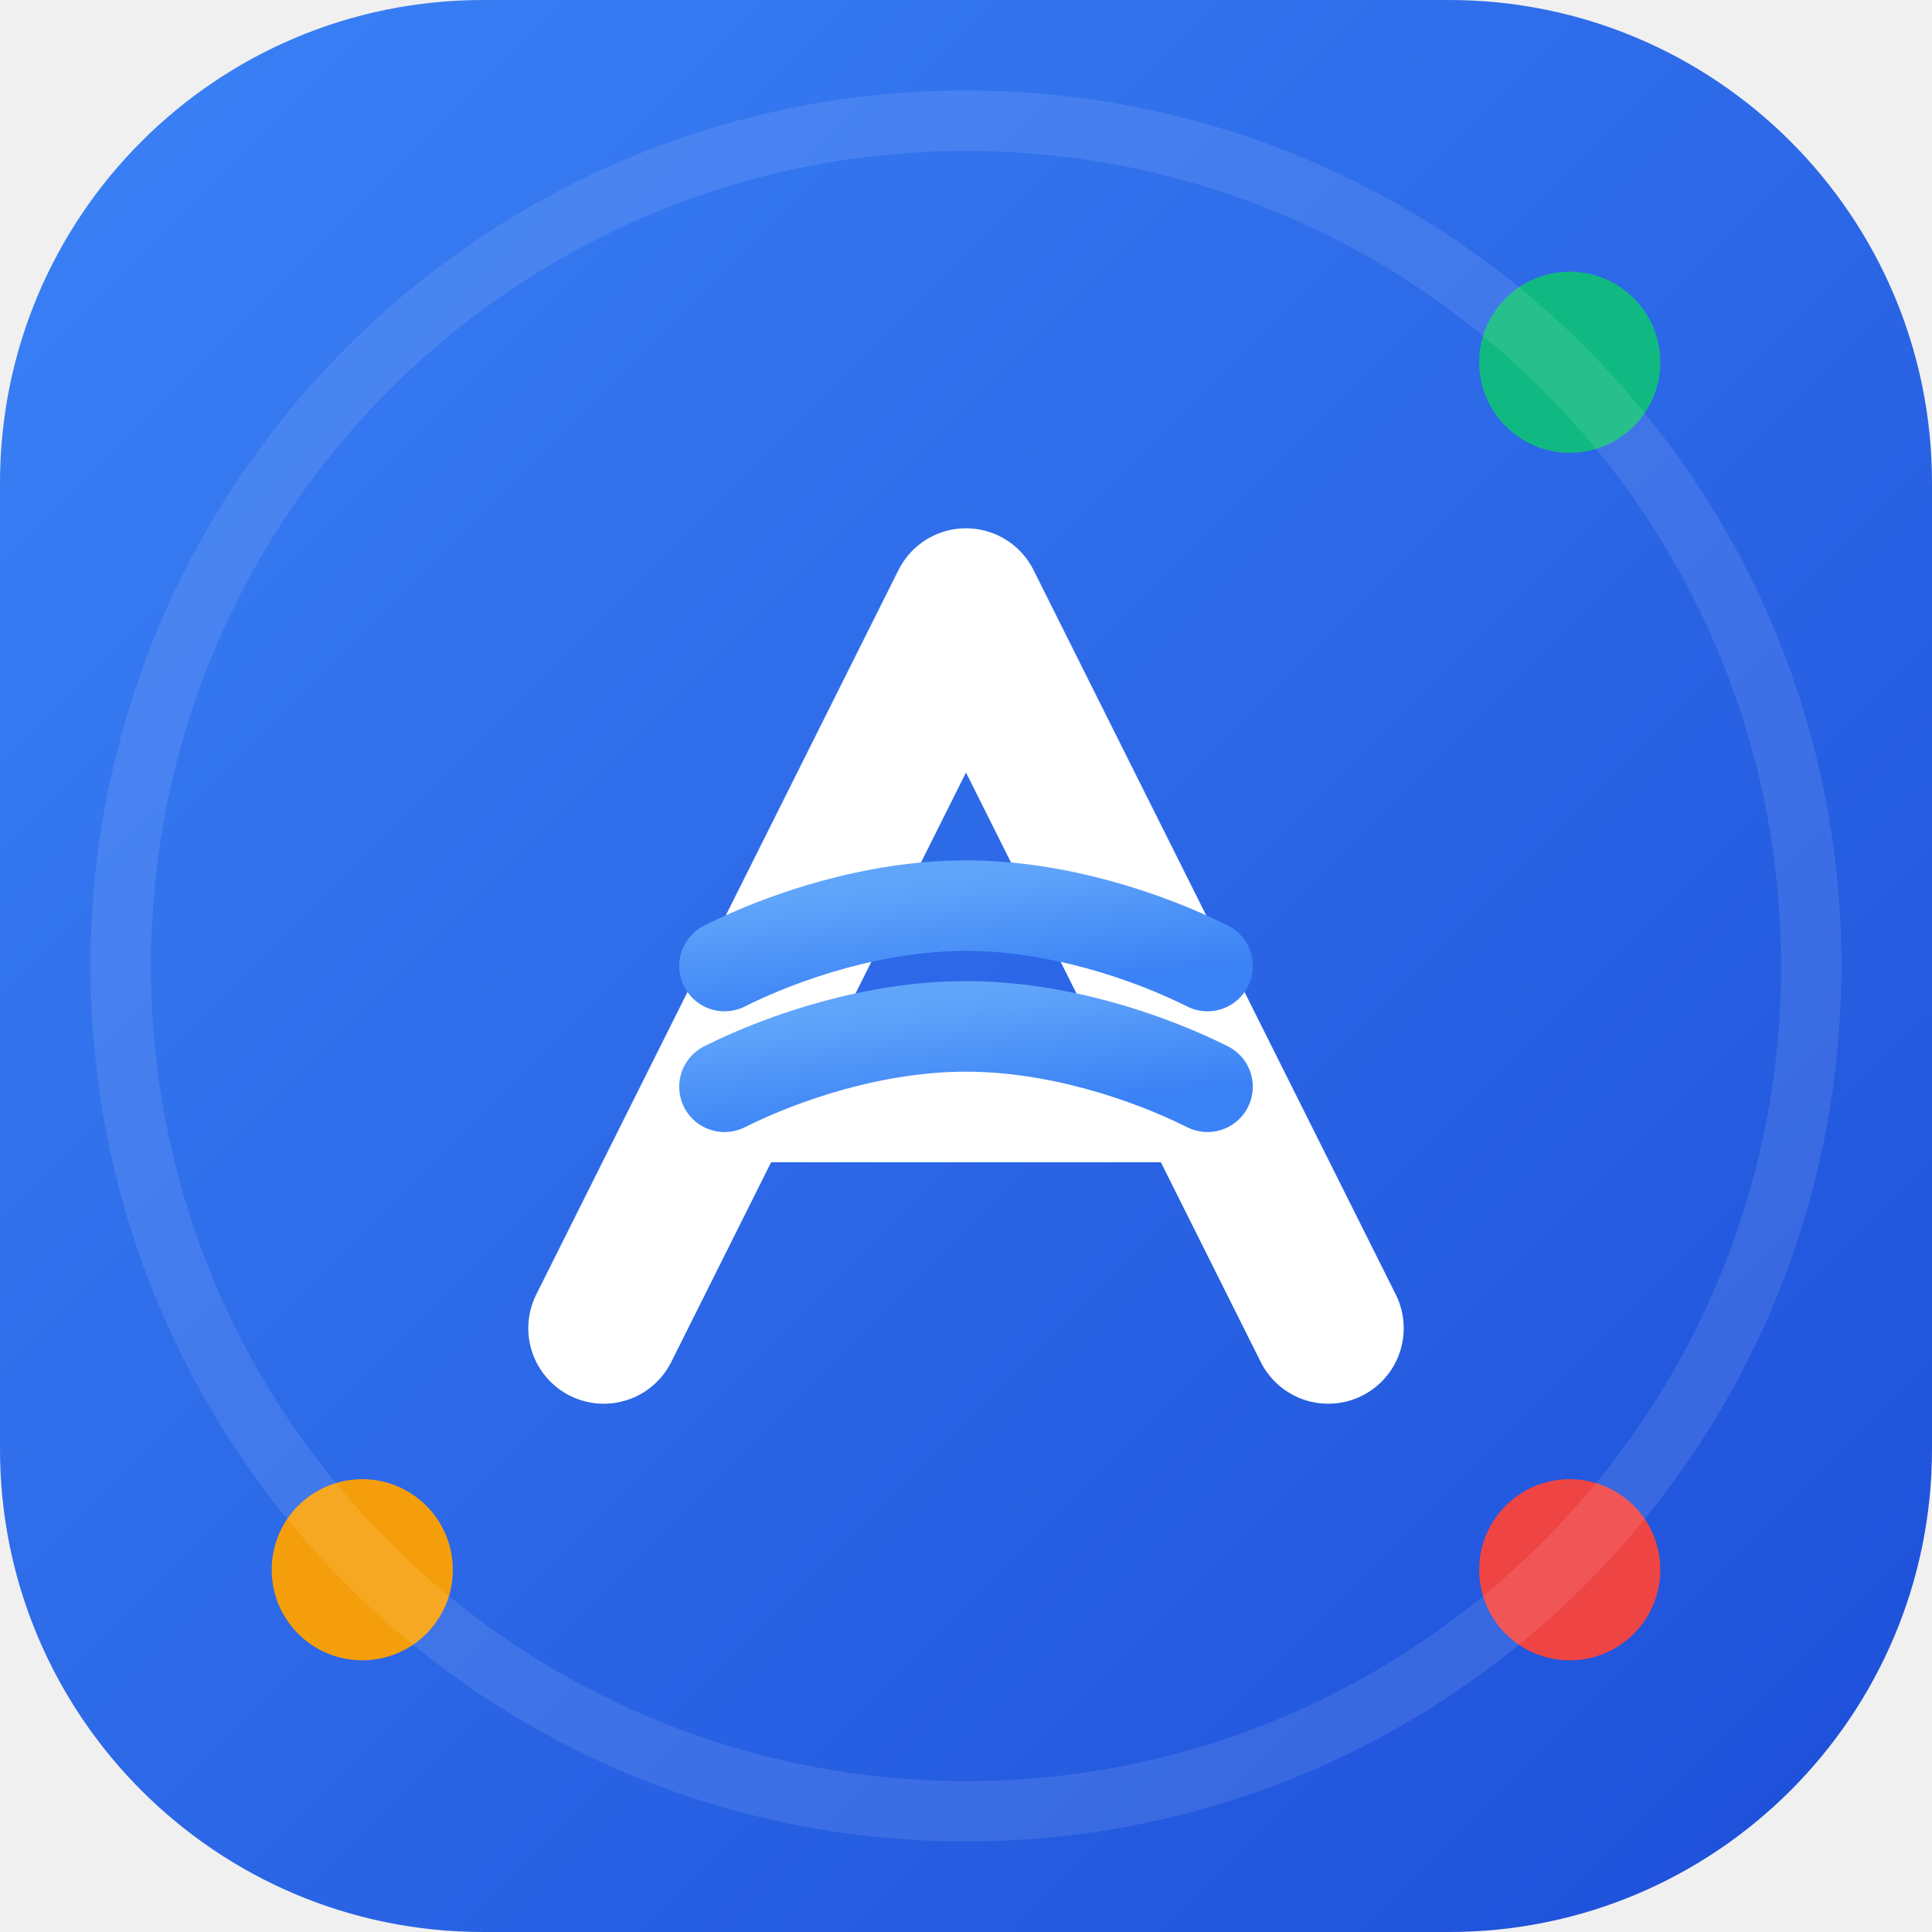
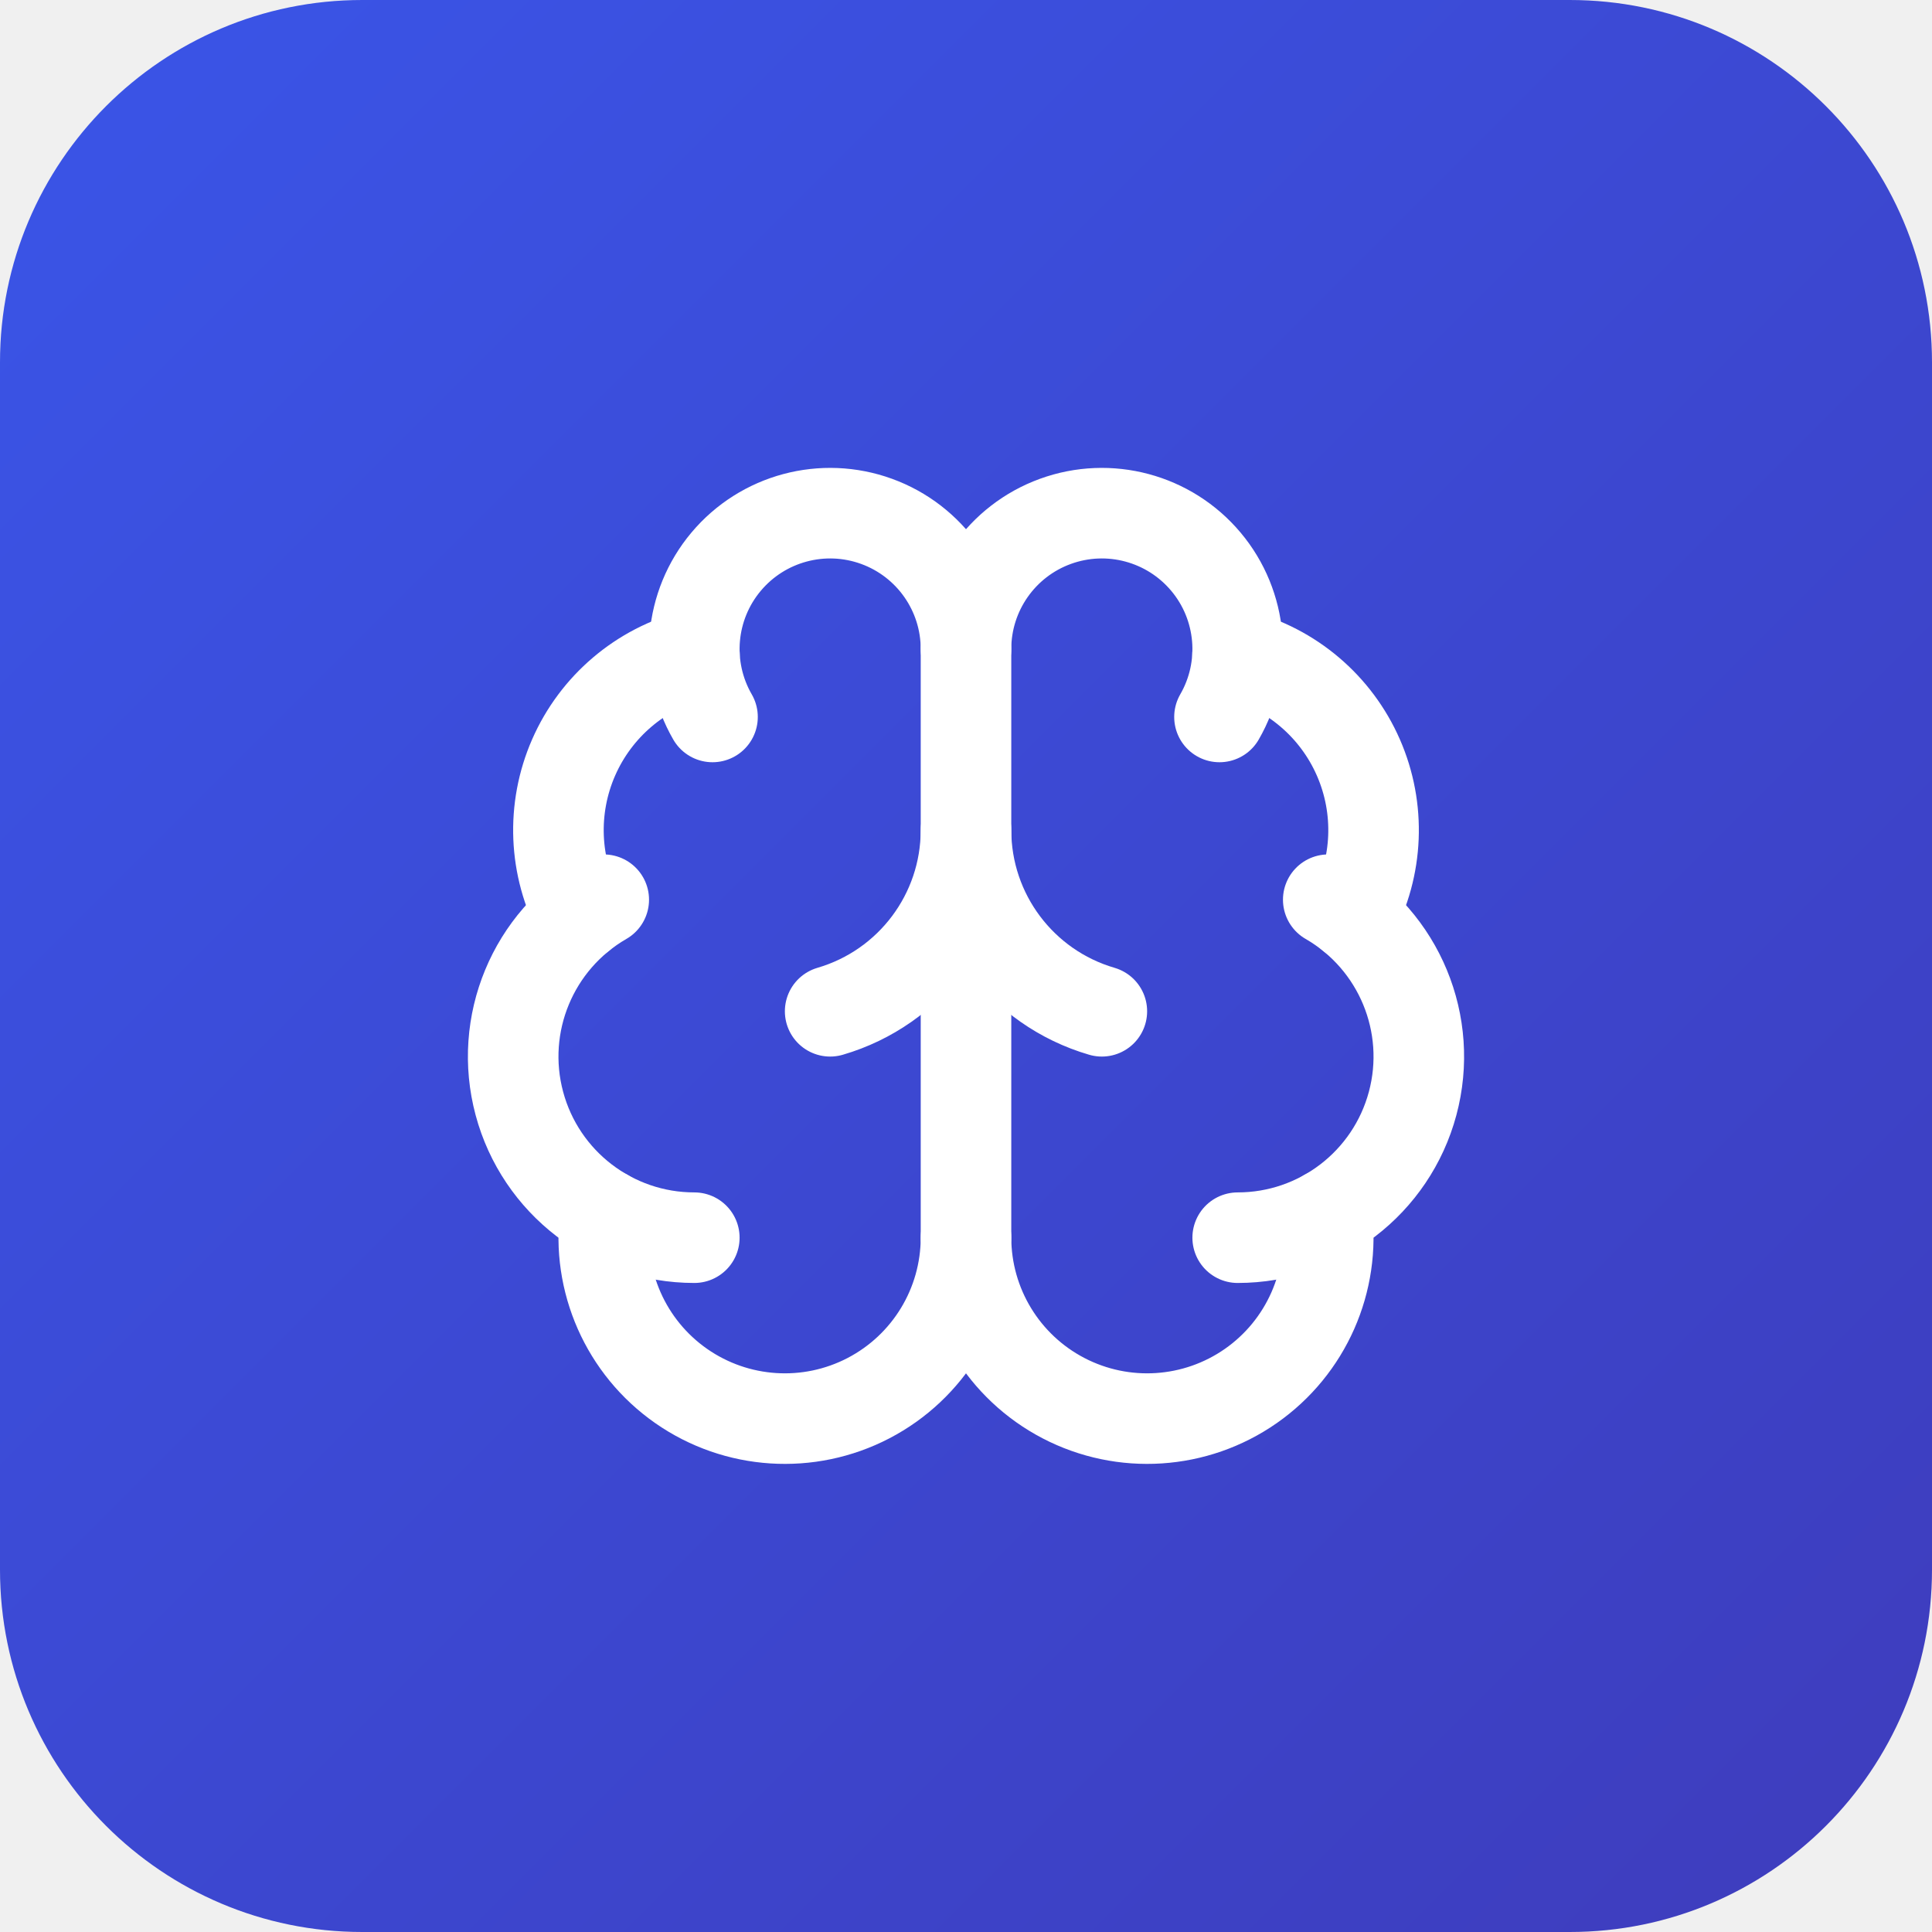
- <svg xmlns="http://www.w3.org/2000/svg" width="32" height="32" viewBox="0 0 32 32" fill="none">
+ <svg xmlns="http://www.w3.org/2000/svg" width="256" height="256" viewBox="0 0 256 256">
  <defs>
-     <linearGradient id="bgGradient" x1="0%" y1="0%" x2="100%" y2="100%">
-       <stop offset="0%" style="stop-color:#3B82F6;stop-opacity:1" />
-       <stop offset="100%" style="stop-color:#1D4ED8;stop-opacity:1" />
-     </linearGradient>
-     <linearGradient id="accentGradient" x1="0%" y1="0%" x2="100%" y2="100%">
-       <stop offset="0%" style="stop-color:#60A5FA;stop-opacity:1" />
-       <stop offset="100%" style="stop-color:#3B82F6;stop-opacity:1" />
+     <linearGradient id="icon-gradient" x1="0%" y1="0%" x2="100%" y2="100%">
+       <stop offset="0%" style="stop-color:#3a55e8; stop-opacity:1" />
+       <stop offset="100%" style="stop-color:#3e3cbc; stop-opacity:1" />
    </linearGradient>
  </defs>
-   <rect width="32" height="32" rx="8" fill="url(#bgGradient)" />
-   <path d="M10 22L12 18H20L22 22M12 18L16 10L20 18" stroke="white" stroke-width="2.5" stroke-linecap="round" stroke-linejoin="round" />
-   <path d="M12 16C13 15.5 14.5 15 16 15C17.5 15 19 15.5 20 16" stroke="url(#accentGradient)" stroke-width="1.5" stroke-linecap="round" />
-   <path d="M12 18C13 17.5 14.5 17 16 17C17.5 17 19 17.5 20 18" stroke="url(#accentGradient)" stroke-width="1.5" stroke-linecap="round" />
-   <circle cx="26" cy="6" r="1.5" fill="#10B981" />
-   <circle cx="6" cy="26" r="1.5" fill="#F59E0B" />
-   <circle cx="26" cy="26" r="1.5" fill="#EF4444" />
-   <circle cx="16" cy="16" r="14" stroke="rgba(255,255,255,0.1)" stroke-width="1" fill="none" />
+   <rect width="256" height="256" rx="48" ry="48" fill="url(#icon-gradient)" />
+   <g transform="translate(56 56) scale(6)" fill="none" stroke="#FFFFFF" stroke-width="2" stroke-linecap="round" stroke-linejoin="round">
+     <path d="M12 18V5" />
+     <path d="M15 13a4.17 4.17 0 0 1-3-4 4.17 4.17 0 0 1-3 4" />
+     <path d="M17.598 6.5A3 3 0 1 0 12 5a3 3 0 1 0-5.598 1.5" />
+     <path d="M17.997 5.125a4 4 0 0 1 2.526 5.77" />
+     <path d="M18 18a4 4 0 0 0 2-7.464" />
+     <path d="M19.967 17.483A4 4 0 1 1 12 18a4 4 0 1 1-7.967-.517" />
+     <path d="M6 18a4 4 0 0 1-2-7.464" />
+     <path d="M6.003 5.125a4 4 0 0 0-2.526 5.77" />
+   </g>
</svg>
